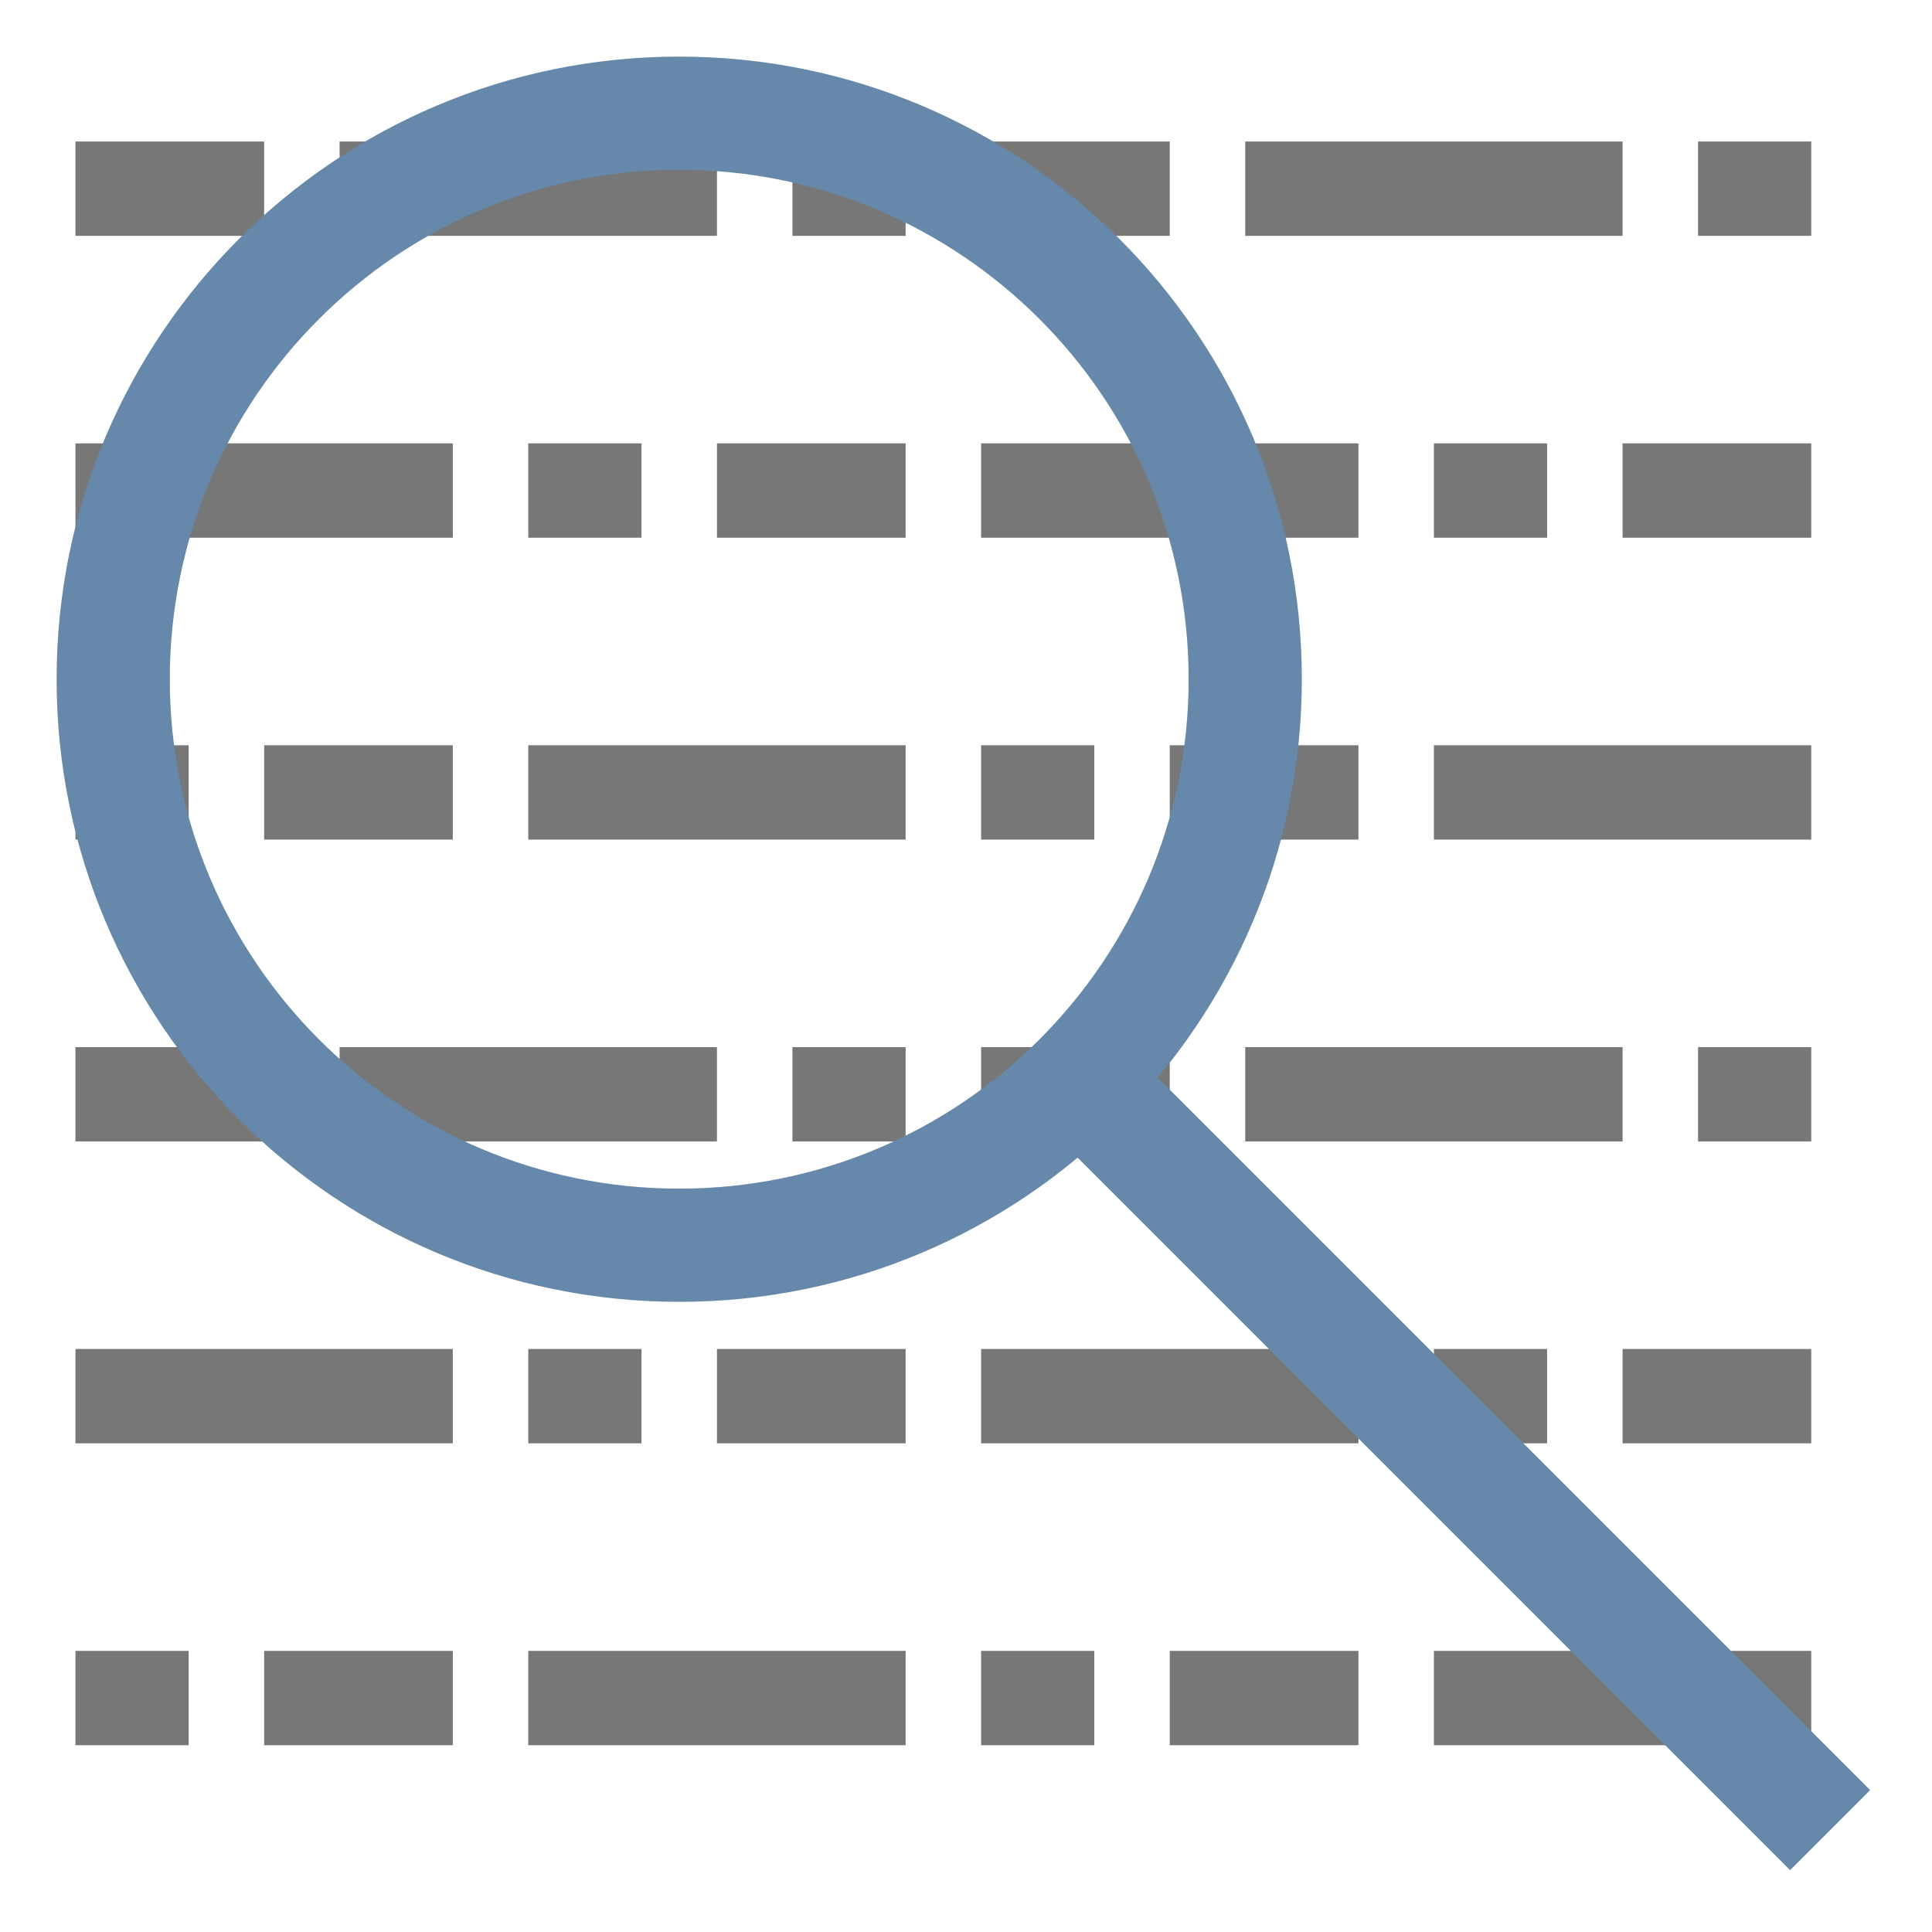
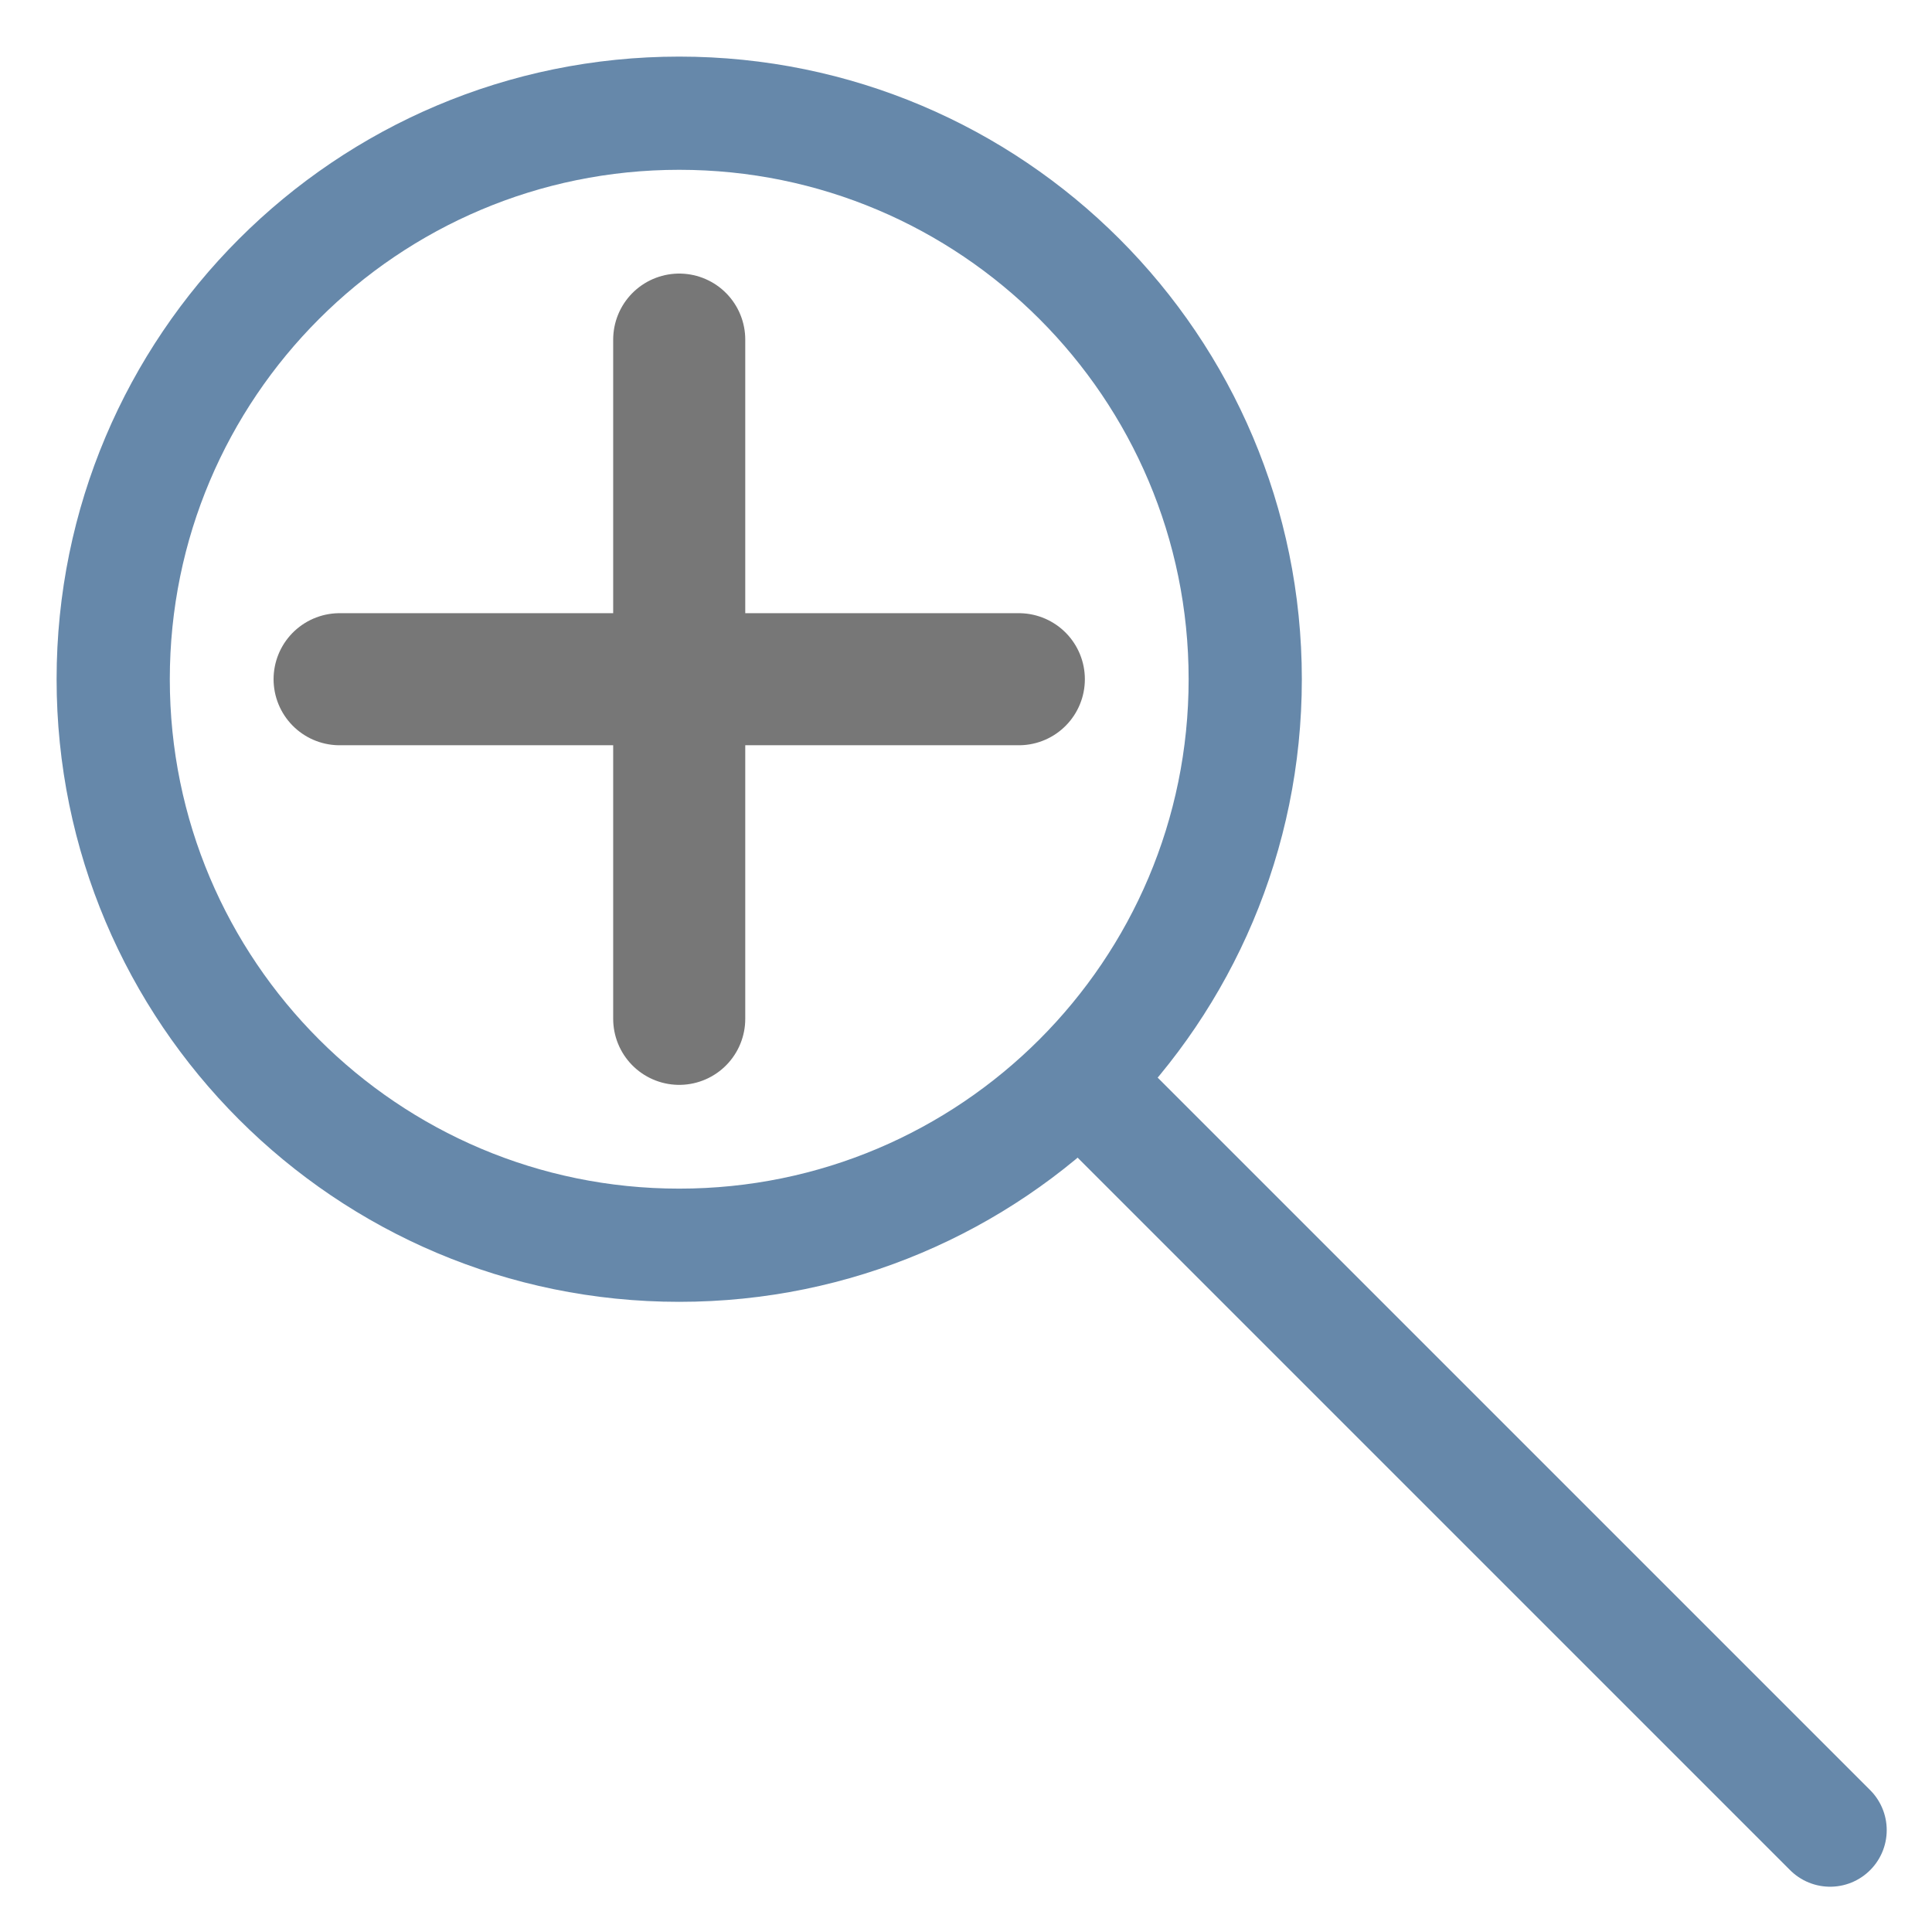
<svg xmlns="http://www.w3.org/2000/svg" width="512" height="512">
  <g>
    <rect fill="none" id="bg" height="512" width="512" />
  </g>
-   <g stroke-width="25" stroke="#777777">
-     <line id="l1" x1="20" y1="50" x2="492" y2="50" stroke-dasharray="50,20,100,20,30,20" />
-     <line id="l2" x1="20" y1="130" x2="492" y2="130" stroke-dasharray="100,20,30,20,50,20" />
-     <line id="l3" x1="20" y1="210" x2="492" y2="210" stroke-dasharray="30,20,50,20,100,20" />
-     <line id="l4" x1="20" y1="290" x2="492" y2="290" stroke-dasharray="50,20,100,20,30,20" />
-     <line id="l5" x1="20" y1="370" x2="492" y2="370" stroke-dasharray="100,20,30,20,50,20" />
-     <line id="l6" x1="20" y1="450" x2="492" y2="450" stroke-dasharray="30,20,50,20,100,20" />
-   </g>
  <g stroke-width="30" stroke="#6688AA" fill="none">
    <circle id="glass" cx="180" cy="180" r="150" />
-     <line id="handle" x1="295" y1="295" x2="485" y2="485" />
+     <line id="handle" x1="295" y1="295" x2="485" y2="485" stroke-linecap="round" />
+   </g>
+   <g stroke-width="35" stroke="#777777" stroke-linecap="round">
+     <line id="h" x1="90" y1="180" x2="270" y2="180" />
+     <line id="v" x1="180" y1="90" x2="180" y2="270" />
  </g>
</svg>
